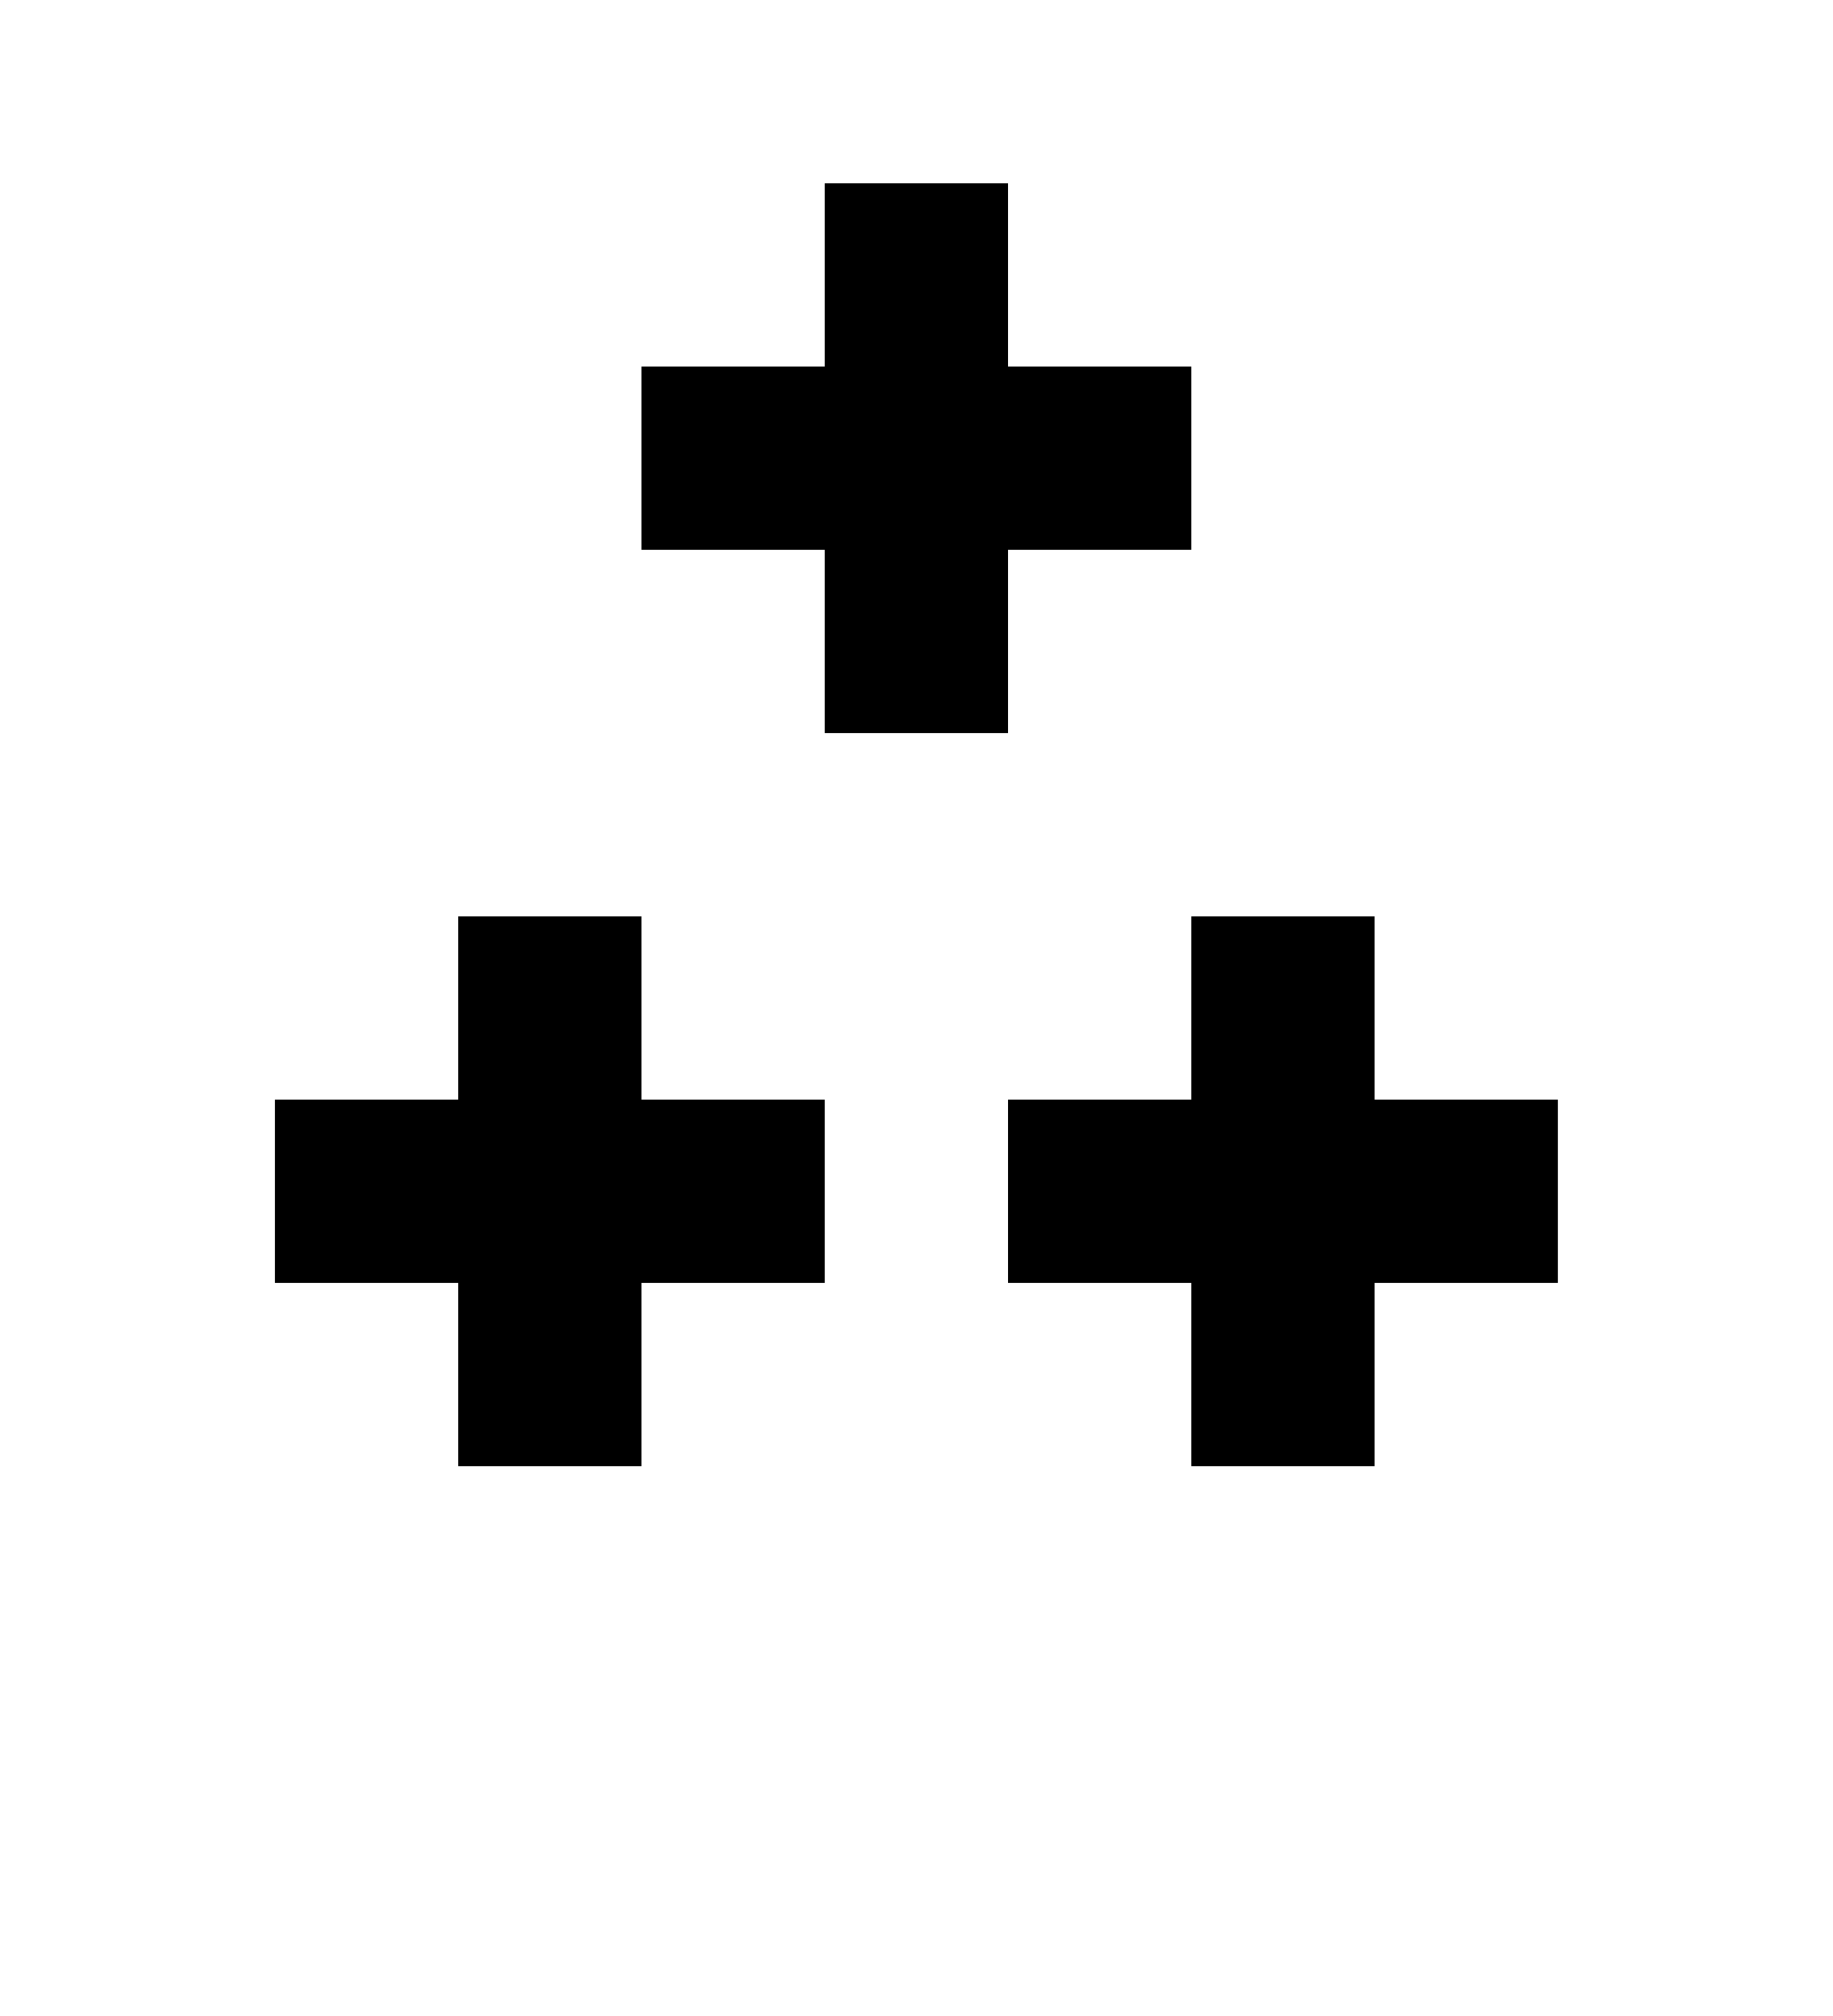
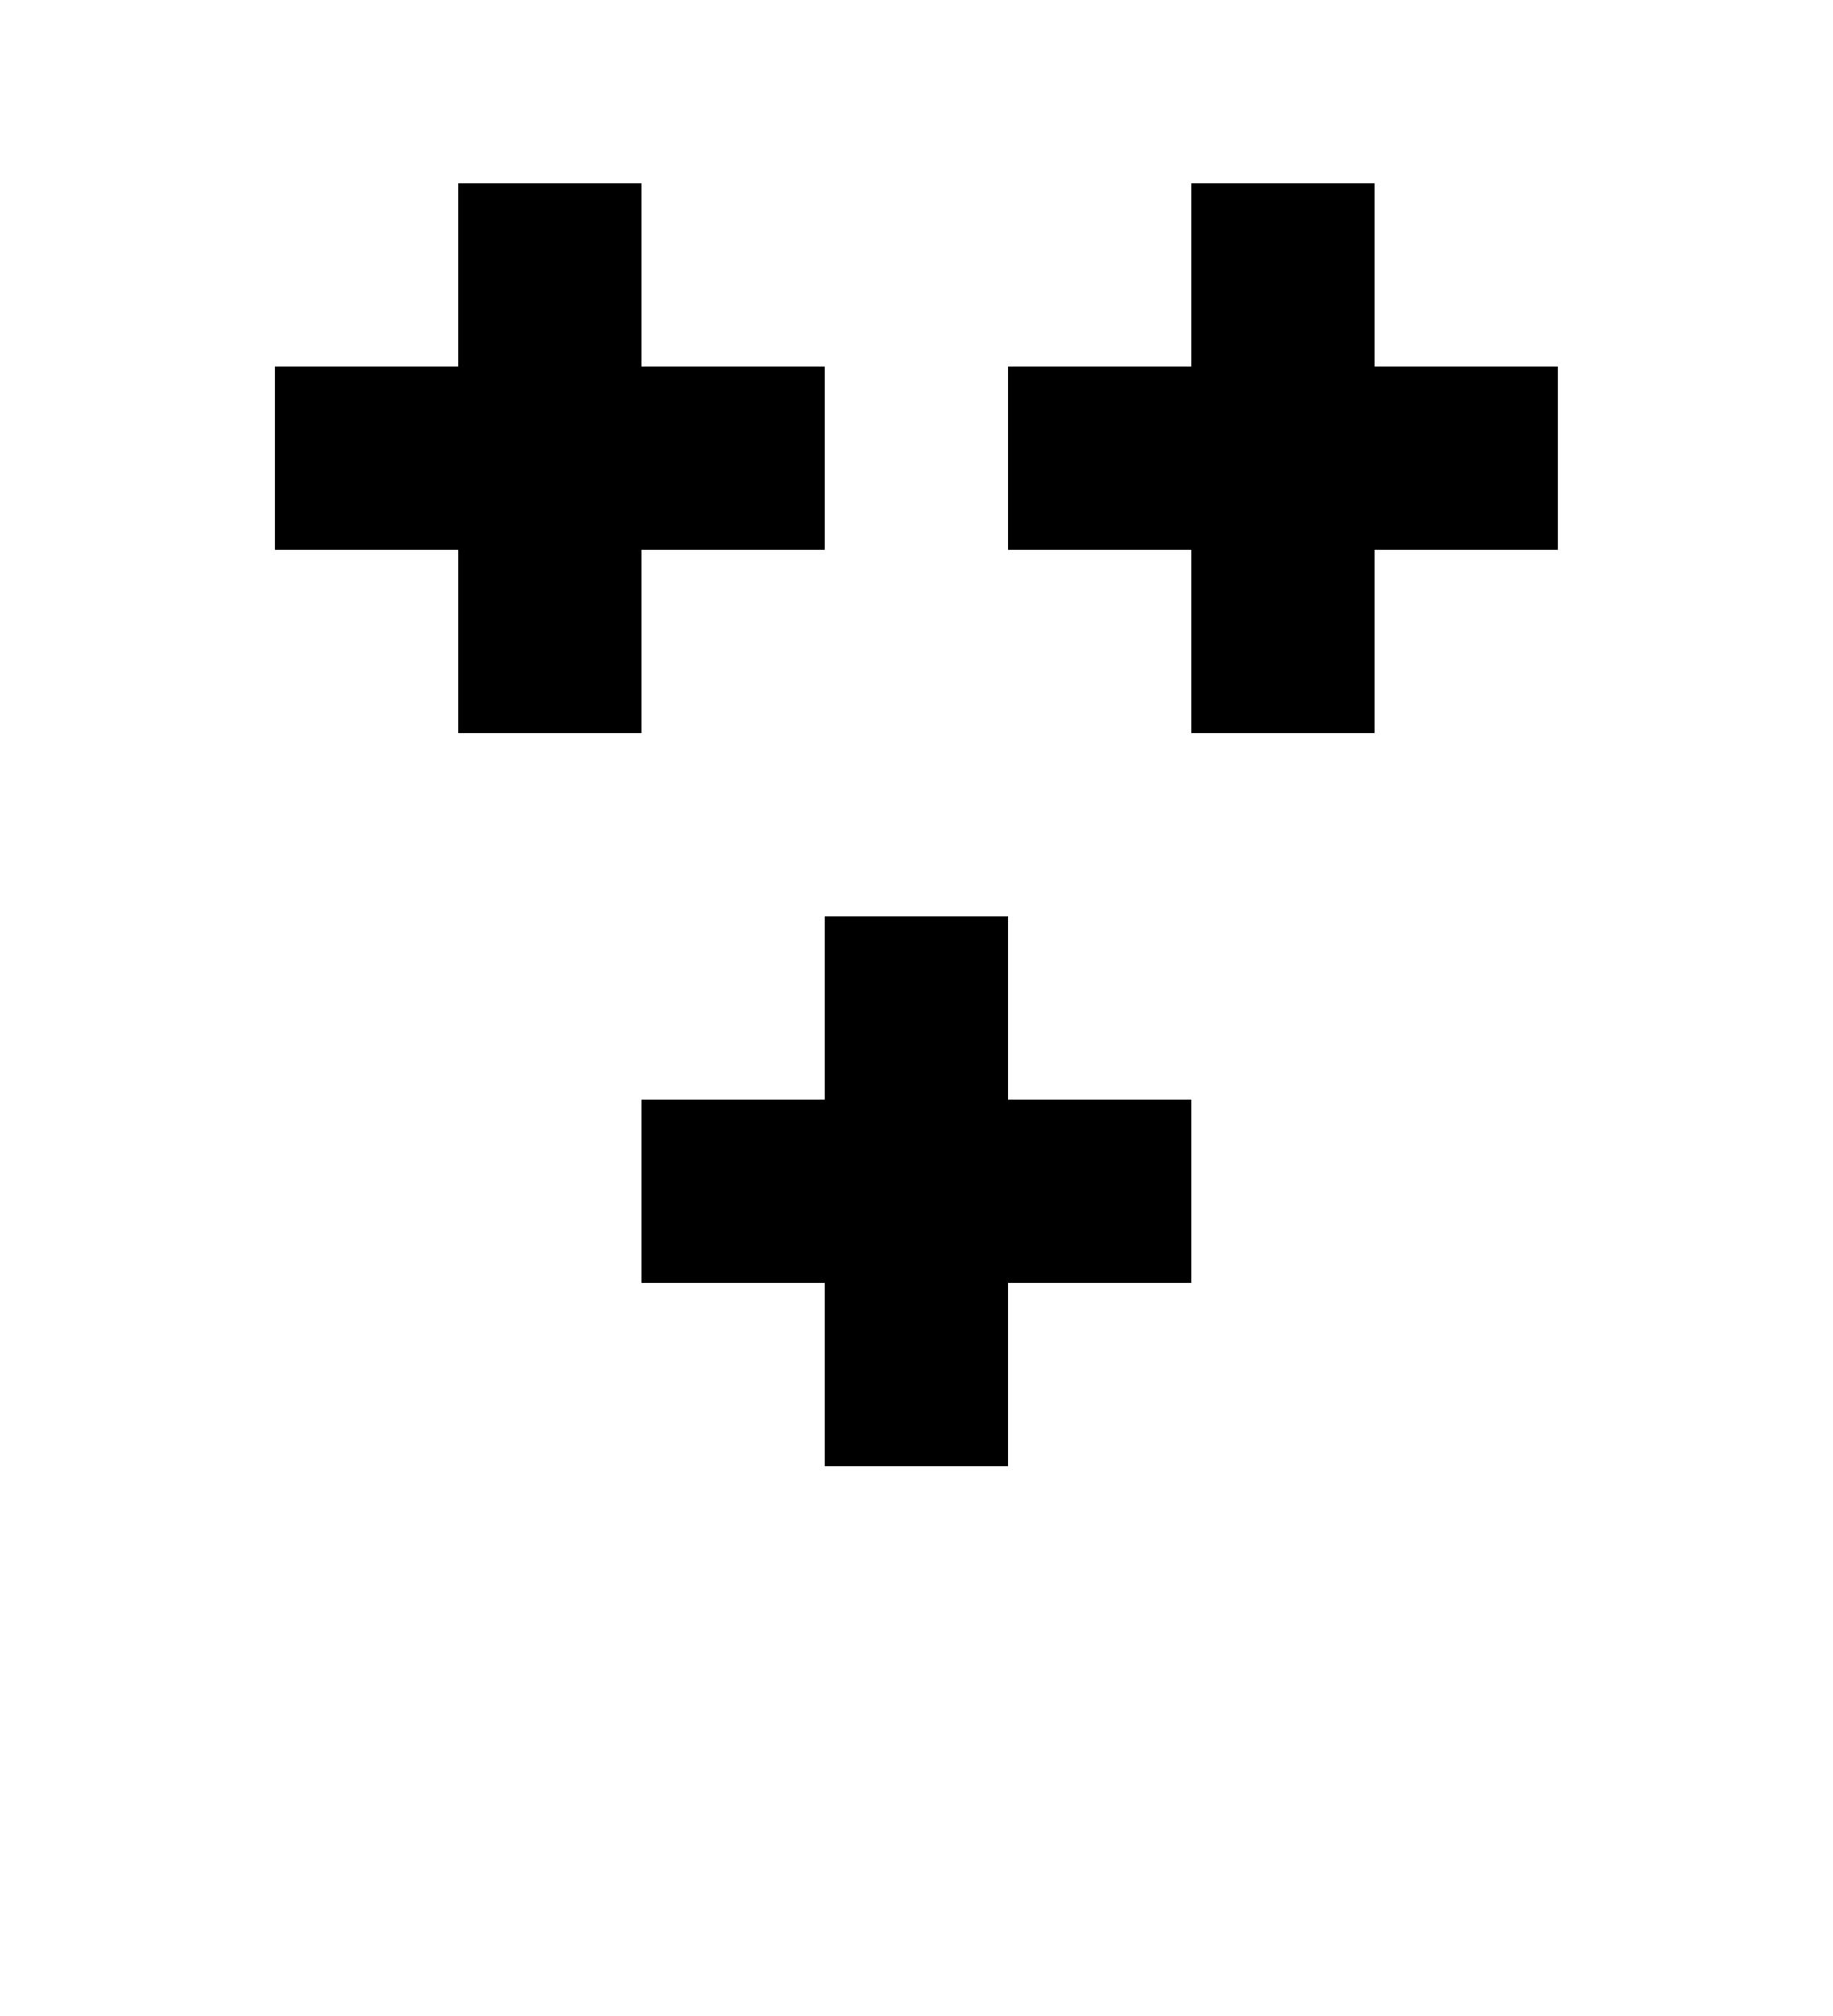
- <svg xmlns="http://www.w3.org/2000/svg" viewBox="0 0 100 110" version="1.1" id="svg17">
+ <svg xmlns="http://www.w3.org/2000/svg" id="svg17" version="1.1" viewBox="0 0 100 110">
  <defs id="defs21" />
  <clipPath id="escu">
-     <rect width="100" height="120" id="rect2" />
+     <rect id="rect2" height="120" width="100" />
  </clipPath>
-   <path d="M 45,10 V 20 H 35 V 30 H 45 V 40 H 55 V 30 H 65 V 20 H 55 V 10 Z" id="rect6" style="stroke-width:0.5" />
-   <path d="M 25,50 V 60 H 15 V 70 H 25 V 80 H 35 V 70 H 45 V 60 H 35 V 50 Z" id="rect6-8" style="stroke-width:0.5" />
-   <path d="M 65,50 V 60 H 55 V 70 H 65 V 80 H 75 V 70 H 85 V 60 H 75 V 50 Z" id="rect6-8-5" style="stroke-width:0.5" />
+   <path style="stroke-width:0.5" id="rect6" d="M 45,80 V 70 H 35 V 60 H 45 V 50 H 55 V 60 H 65 V 70 H 55 v 10 z" />
+   <path style="stroke-width:0.5" id="rect6-8" d="M 25,40 V 30 H 15 V 20 H 25 V 10 H 35 V 20 H 45 V 30 H 35 v 10 z" />
+   <path style="stroke-width:0.5" id="rect6-8-5" d="M 65,40 V 30 H 55 V 20 H 65 V 10 H 75 V 20 H 85 V 30 H 75 v 10 z" />
</svg>
